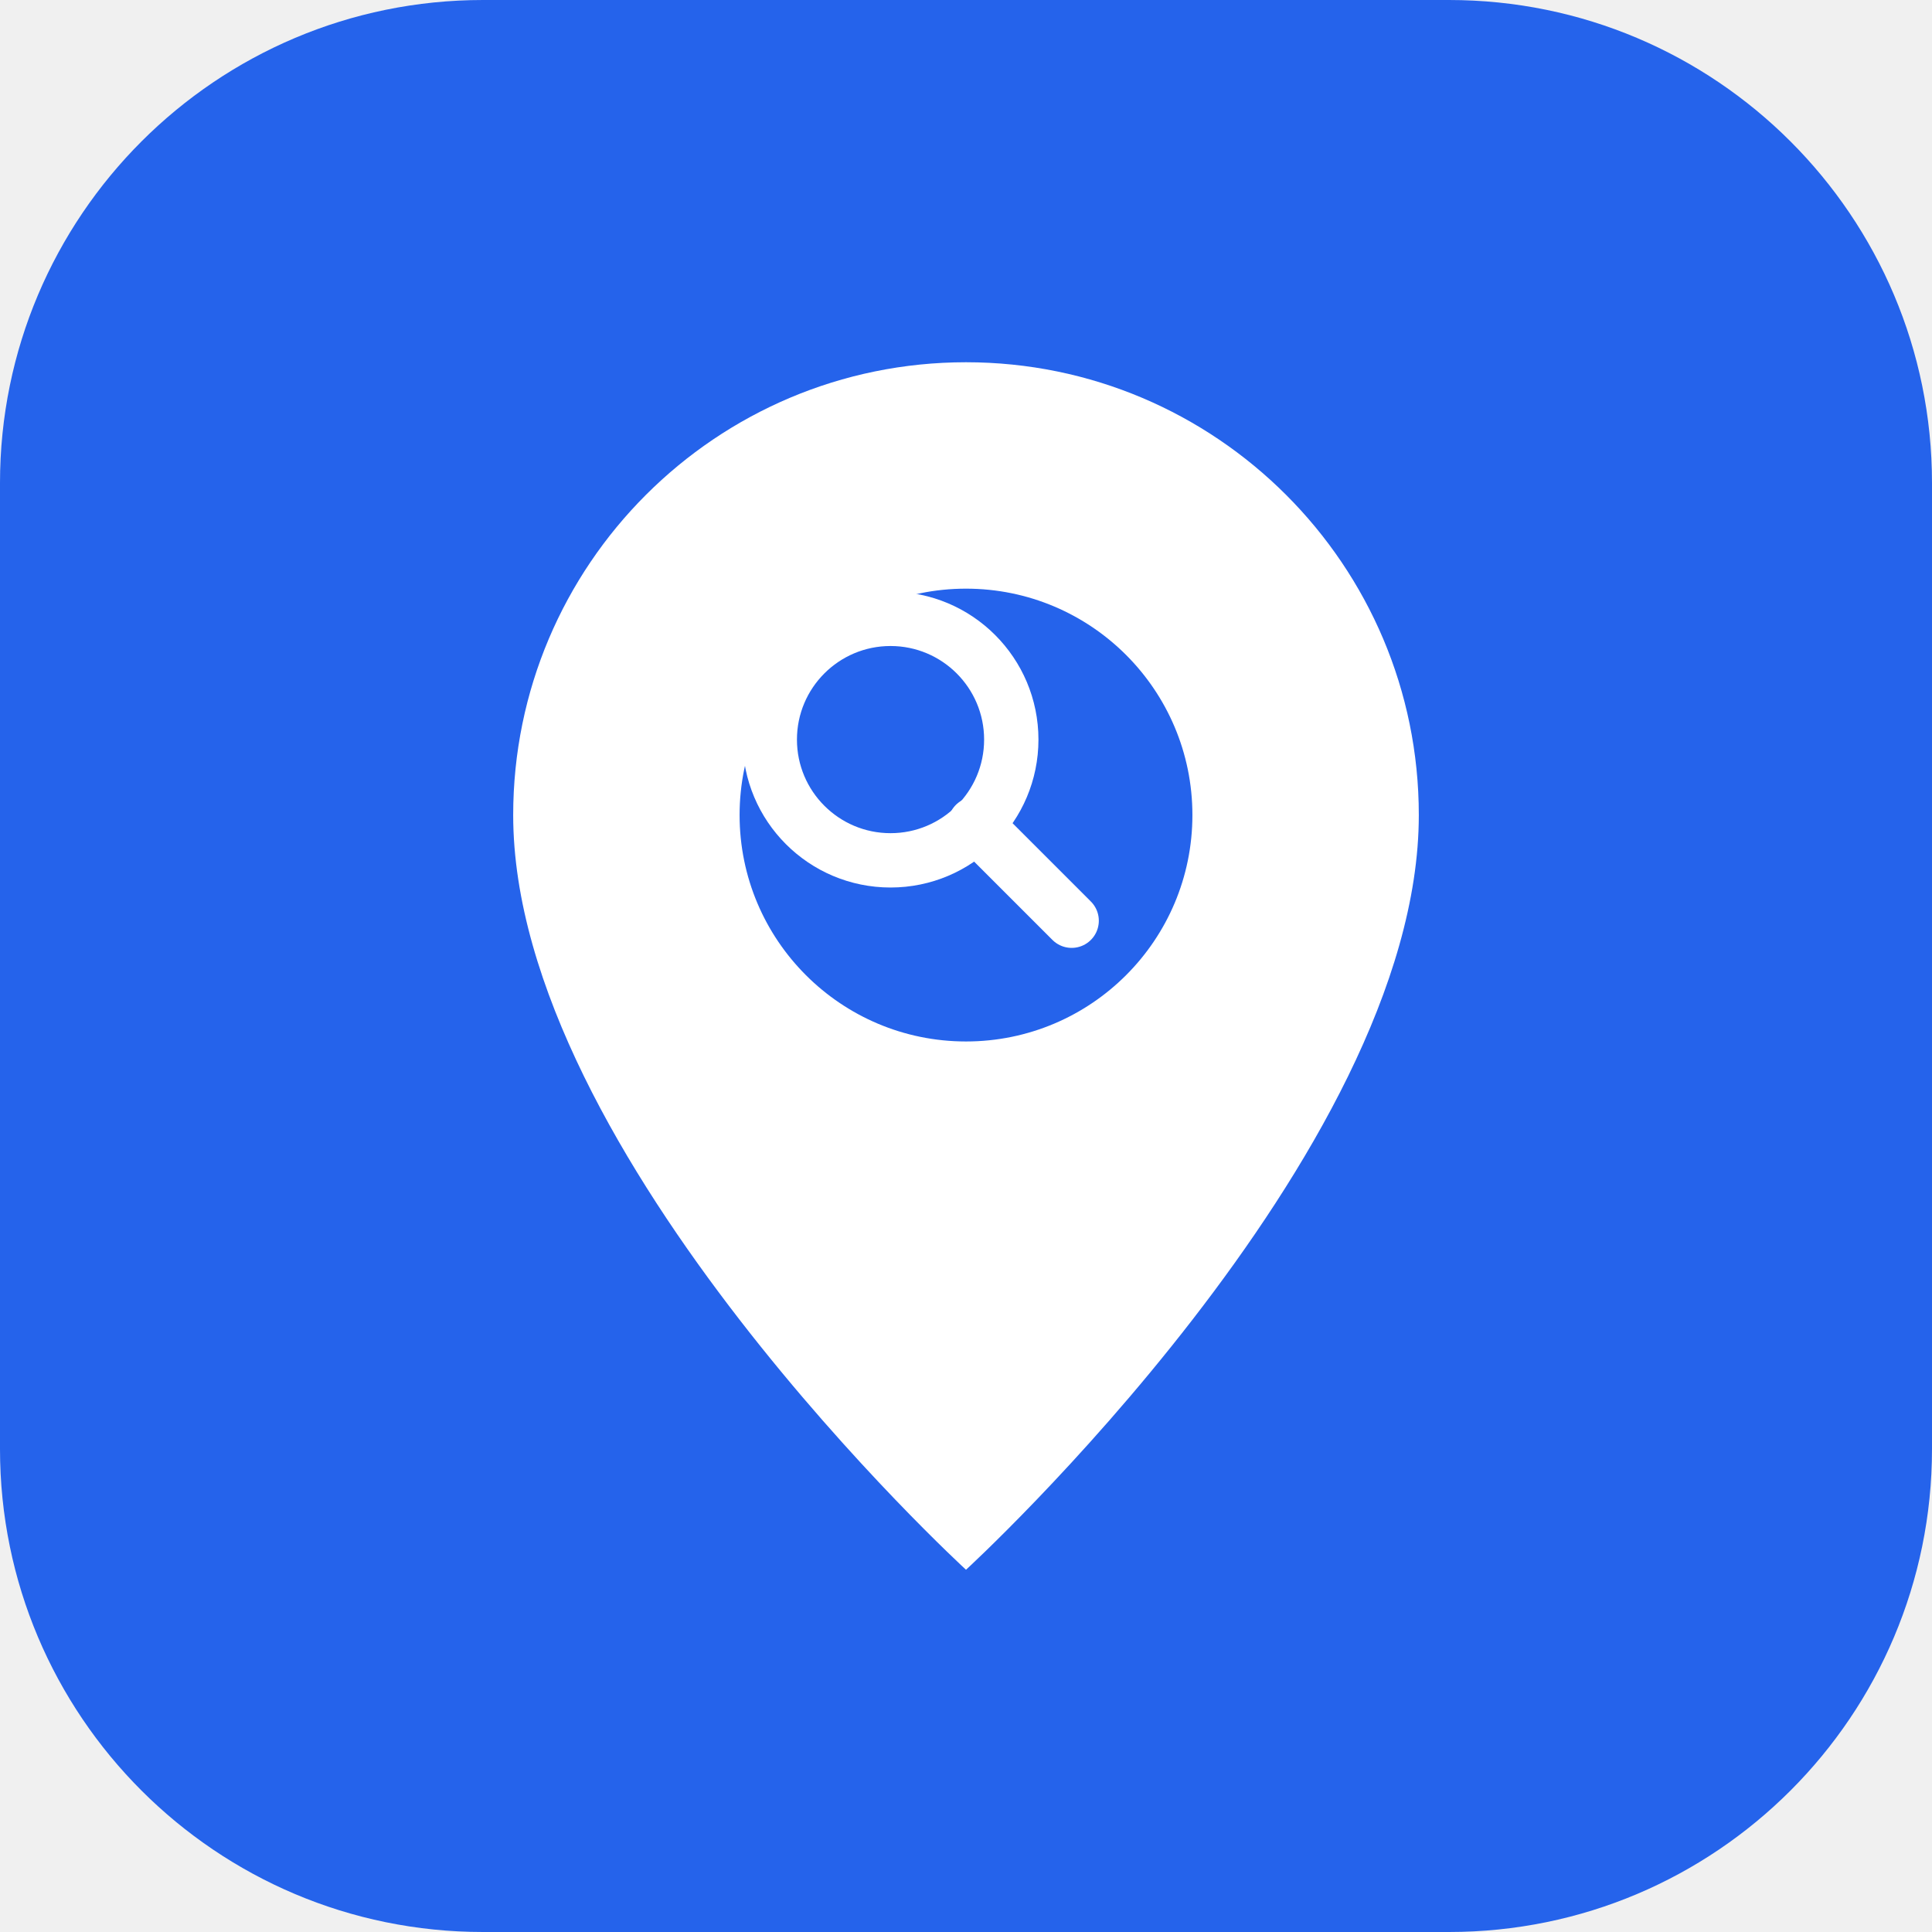
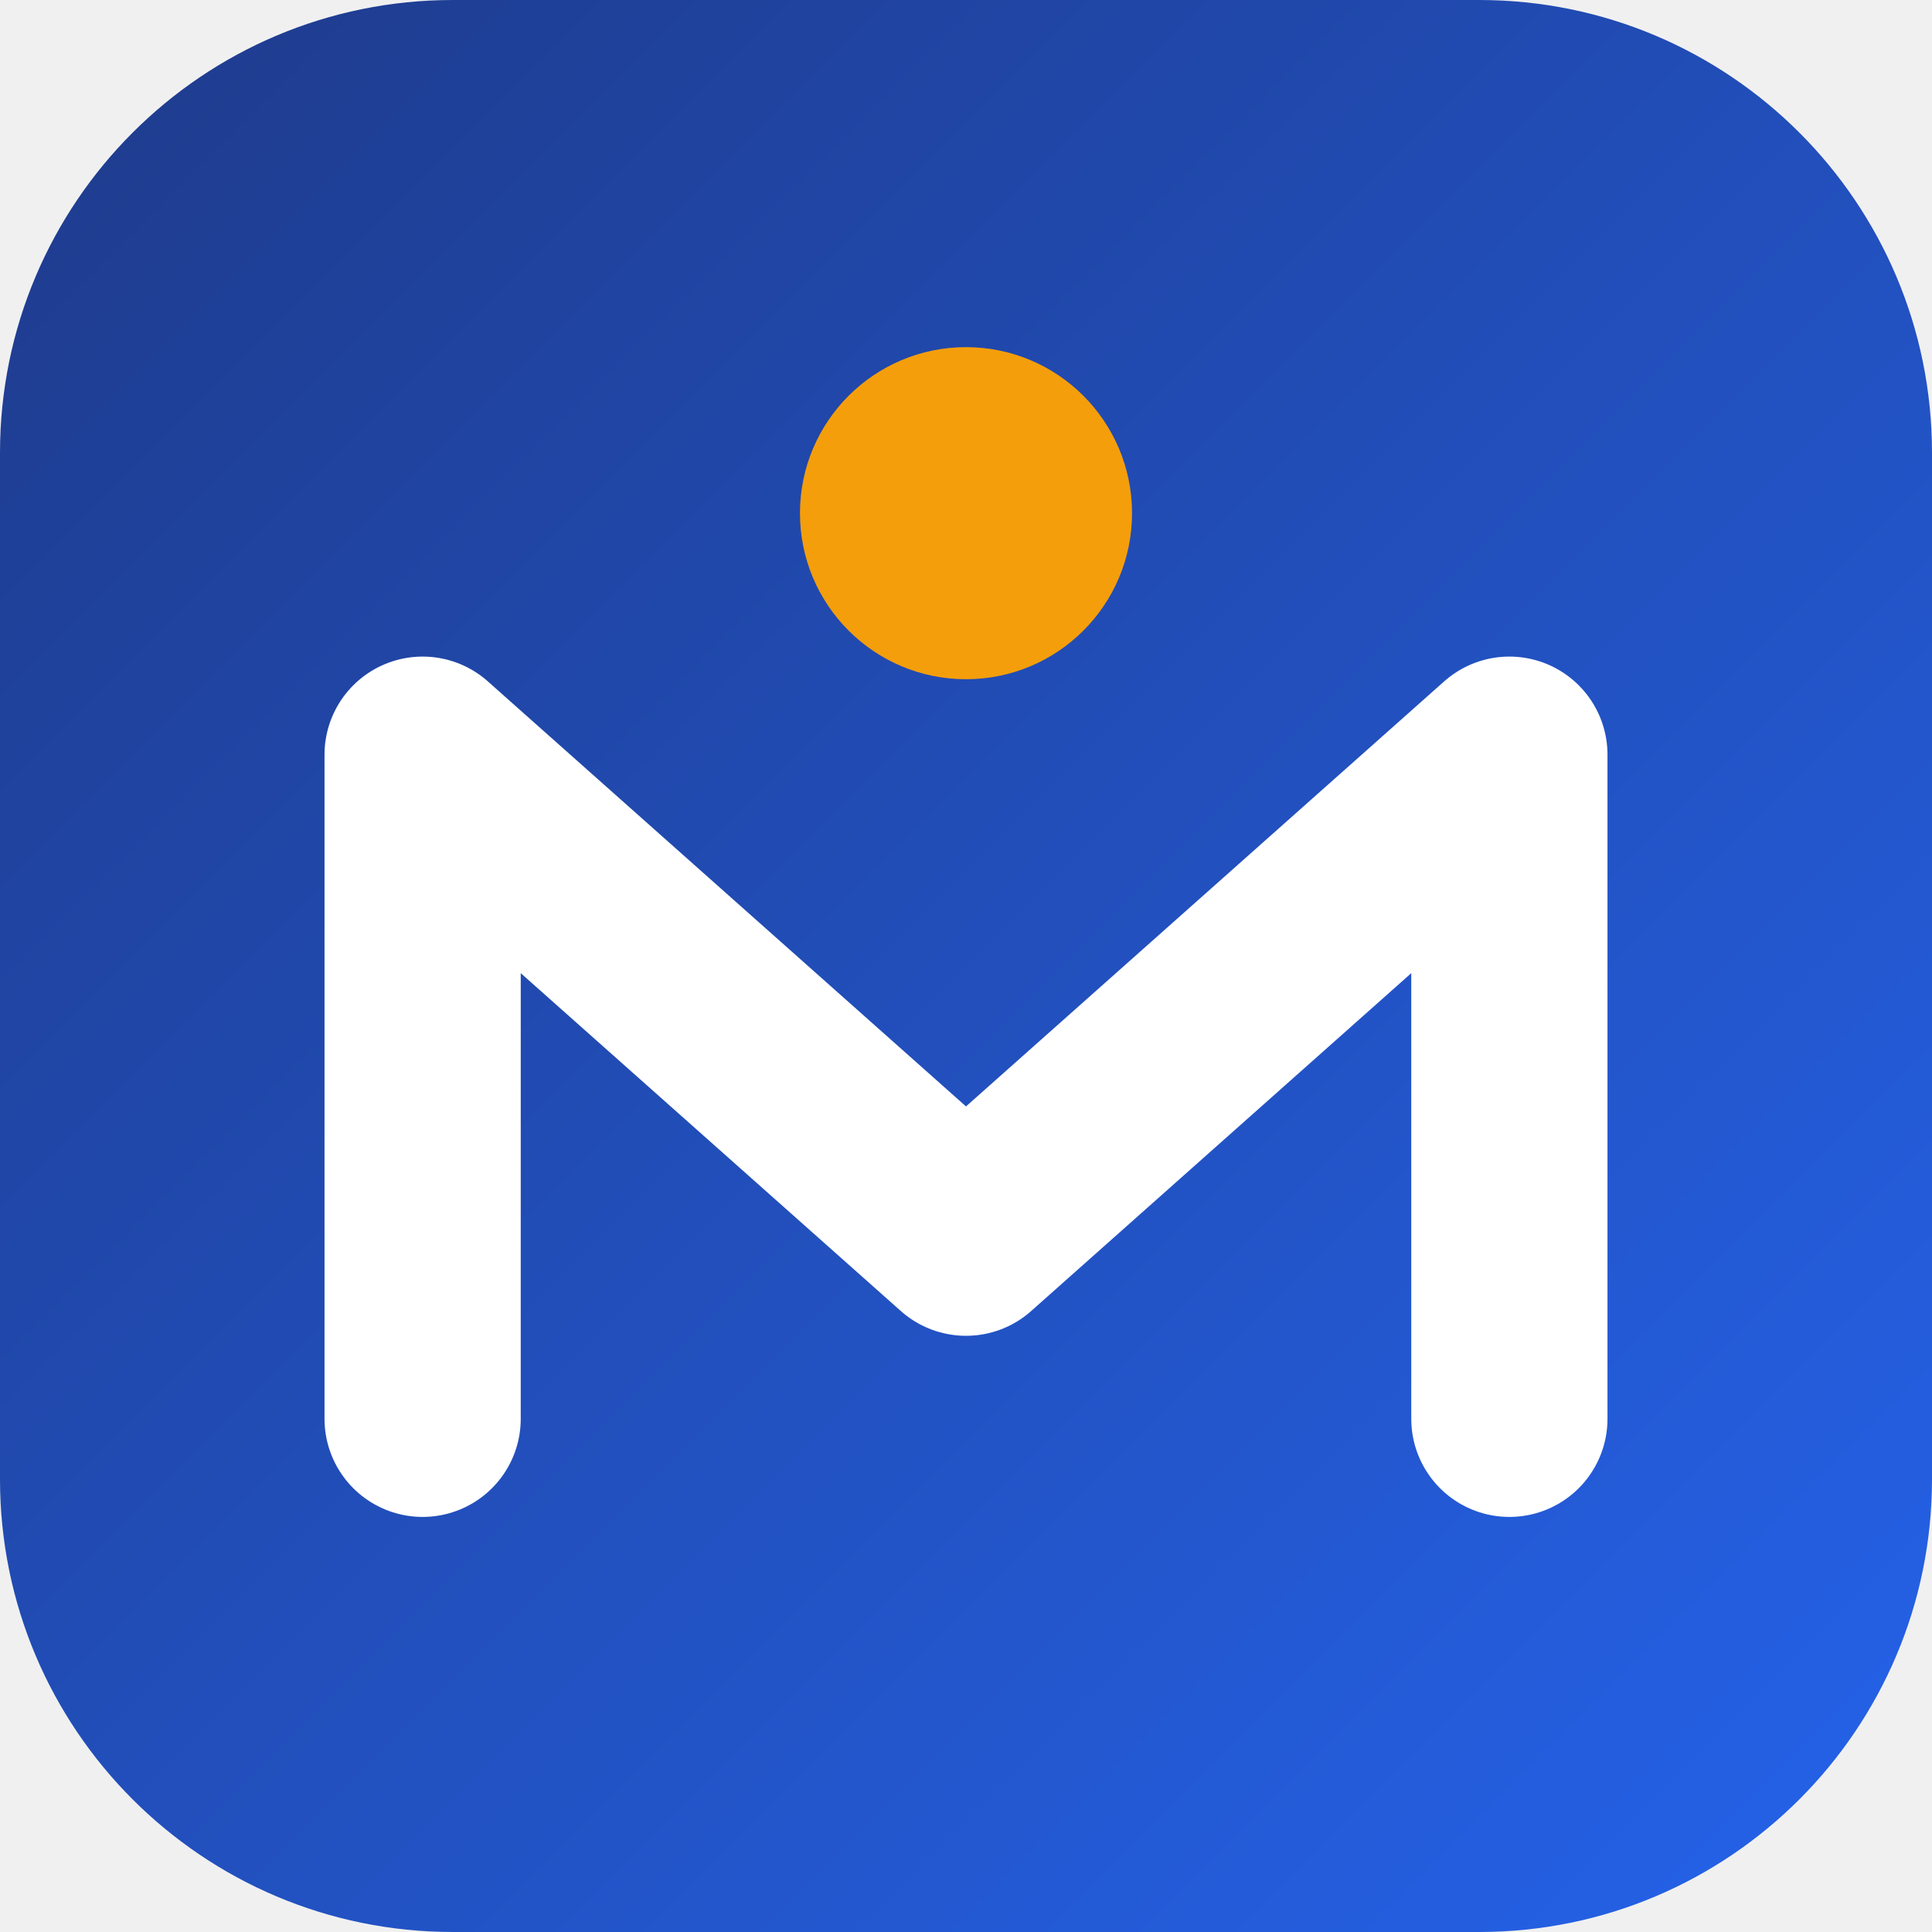
- <svg xmlns="http://www.w3.org/2000/svg" viewBox="0 0 64 64">
-   <rect width="64" height="64" rx="16" fill="#2563EB" />
-   <path d="M32 12c-8.28 0-15 6.72-15 15 0 11.25 15 25 15 25s15-13.75 15-25c0-8.28-6.72-15-15-15z" fill="#FFFFFF" />
-   <circle cx="32" cy="27" r="7.5" fill="#2563EB" />
-   <circle cx="29.5" cy="24.5" r="4" fill="none" stroke="#FFFFFF" stroke-width="1.8" />
-   <line x1="32.3" y1="27.3" x2="35.5" y2="30.5" stroke="#FFFFFF" stroke-width="1.8" stroke-linecap="round" />
+ <svg xmlns="http://www.w3.org/2000/svg" viewBox="0 0 64 64" width="64" height="64">
+   <defs>
+     <linearGradient id="g" x1="0" y1="0" x2="1" y2="1">
+       <stop offset="0" stop-color="#1E3A8A" />
+       <stop offset="1" stop-color="#2563EB" />
+     </linearGradient>
+   </defs>
+   <g transform="translate(0 0) scale(1)">
+     <rect width="64" height="64" rx="15" fill="url(#g)" />
+     <path d="M14 47 L14 25 L32 41 L50 25 L50 47" fill="none" stroke="#fff" stroke-width="6.5" stroke-linecap="round" stroke-linejoin="round" />
+     <circle cx="32" cy="17" r="5.5" fill="#F59E0B" />
+   </g>
</svg>
